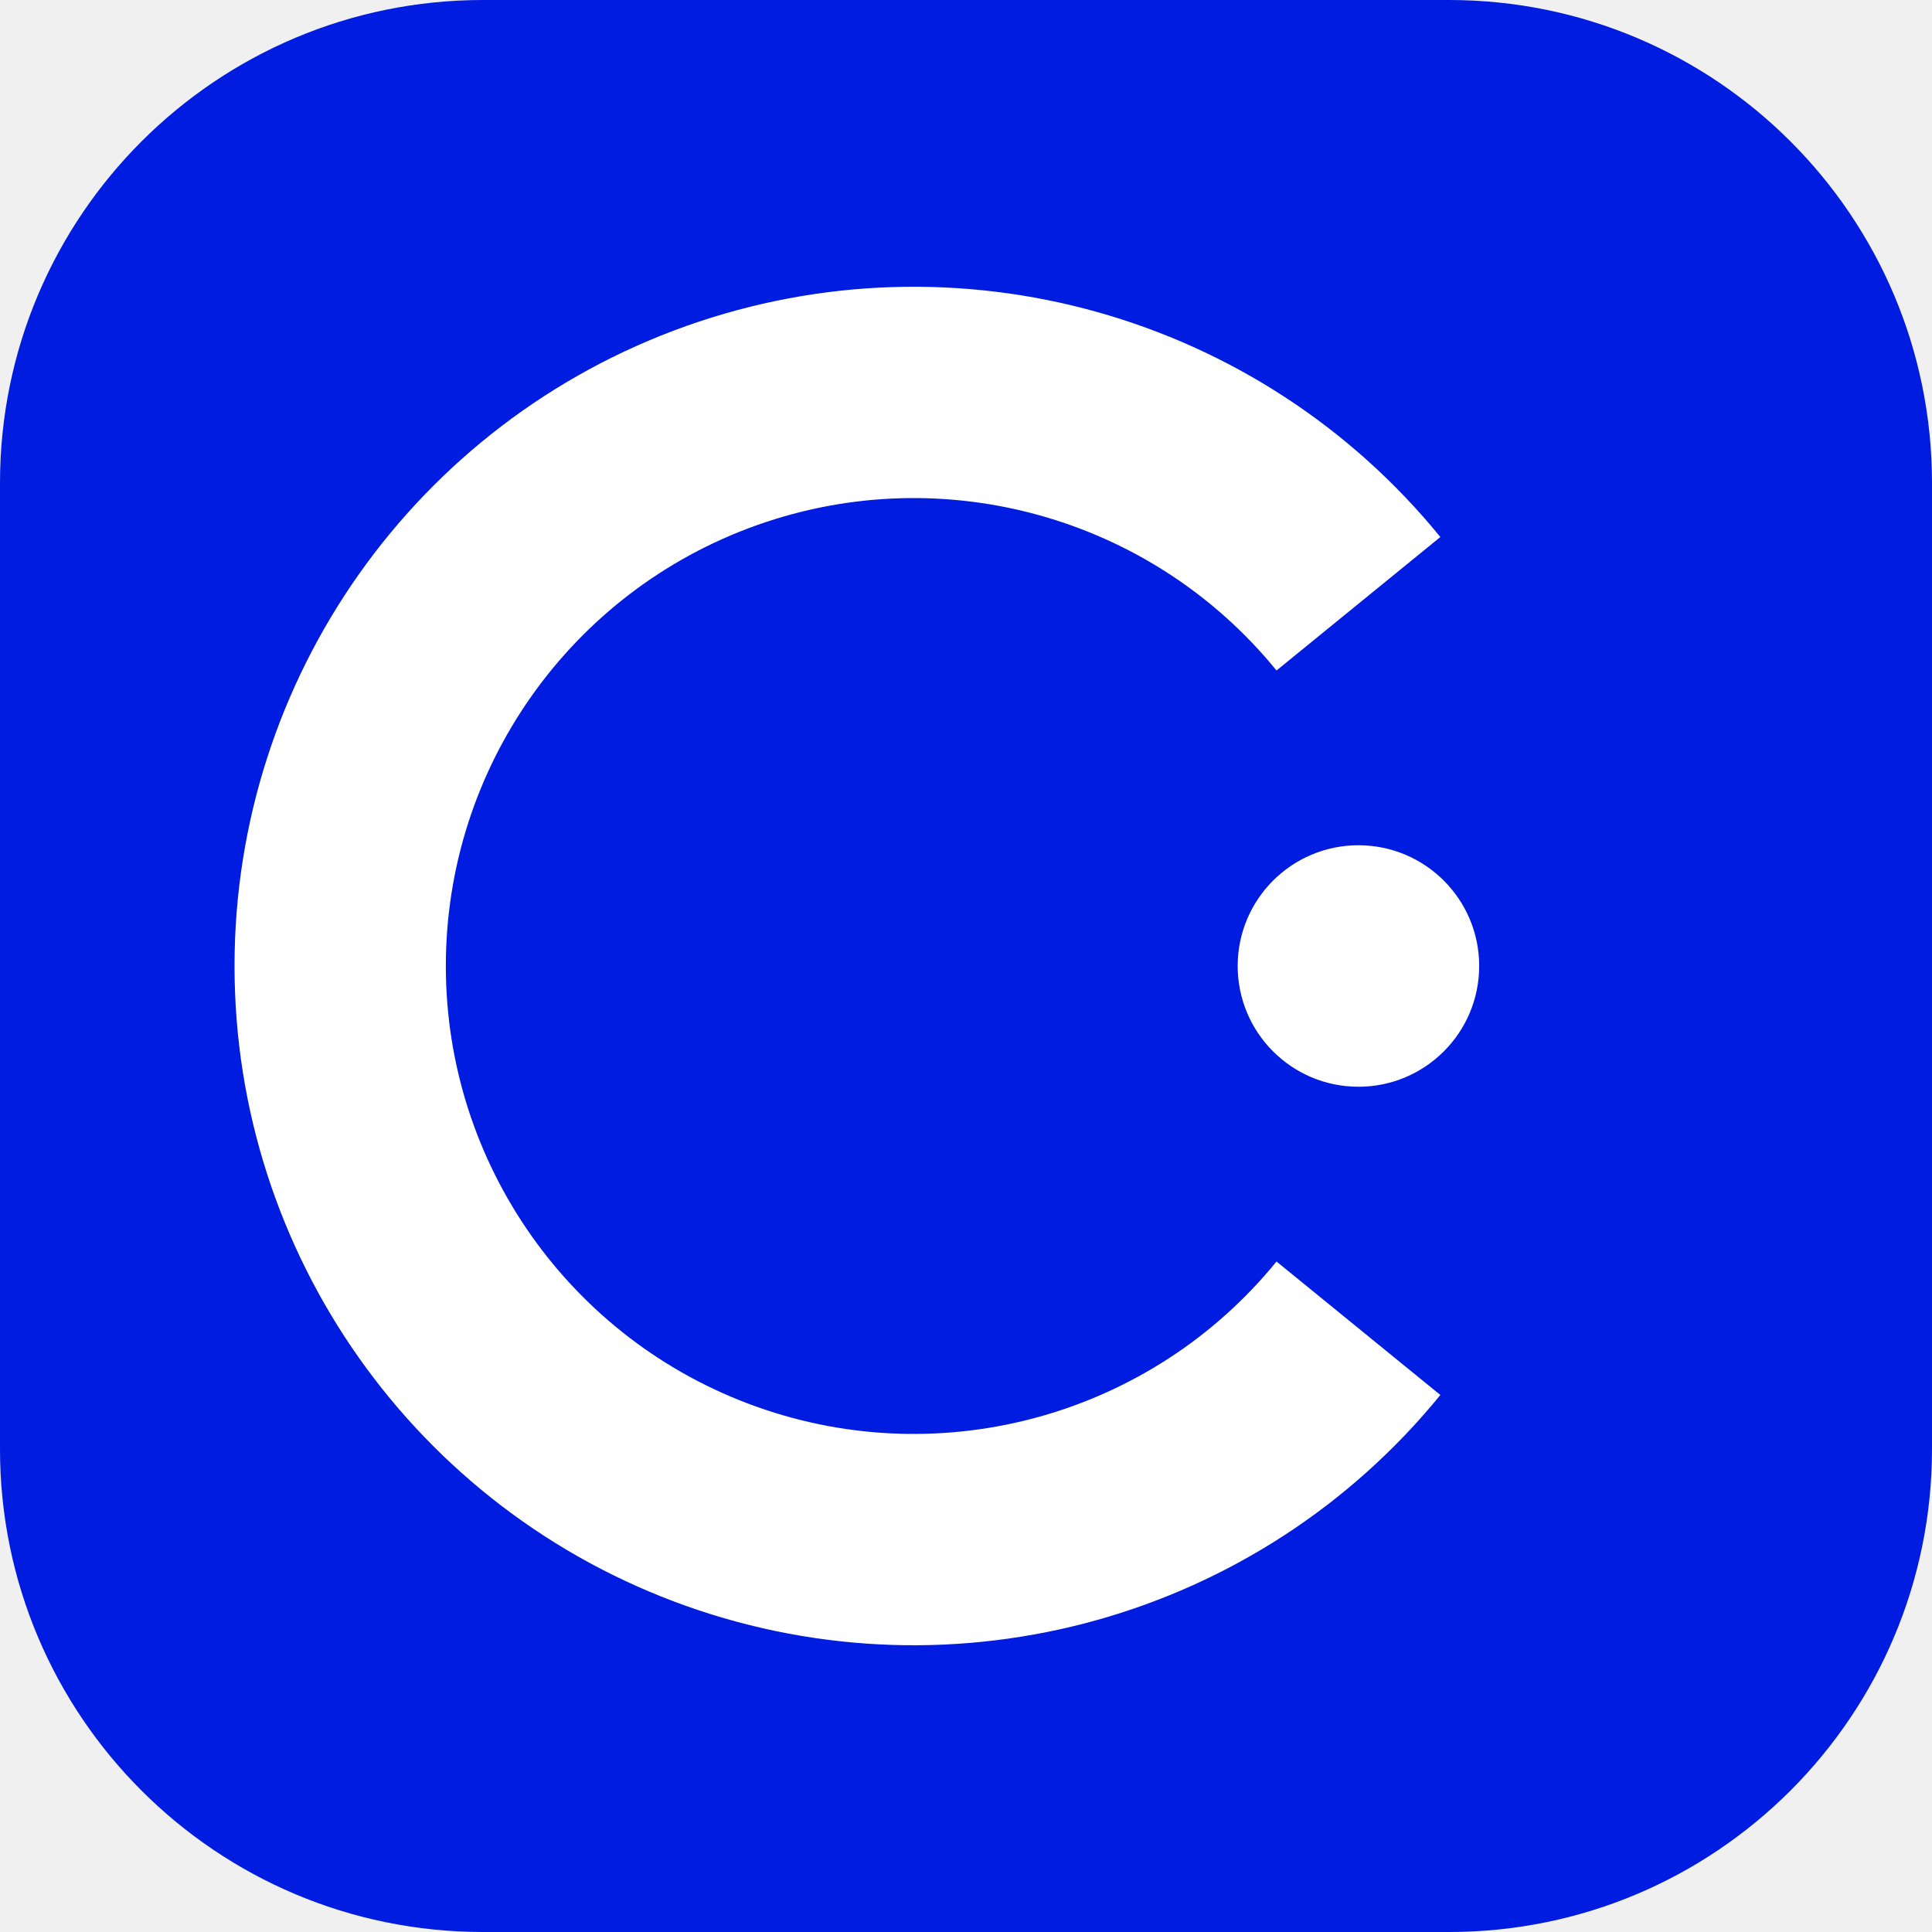
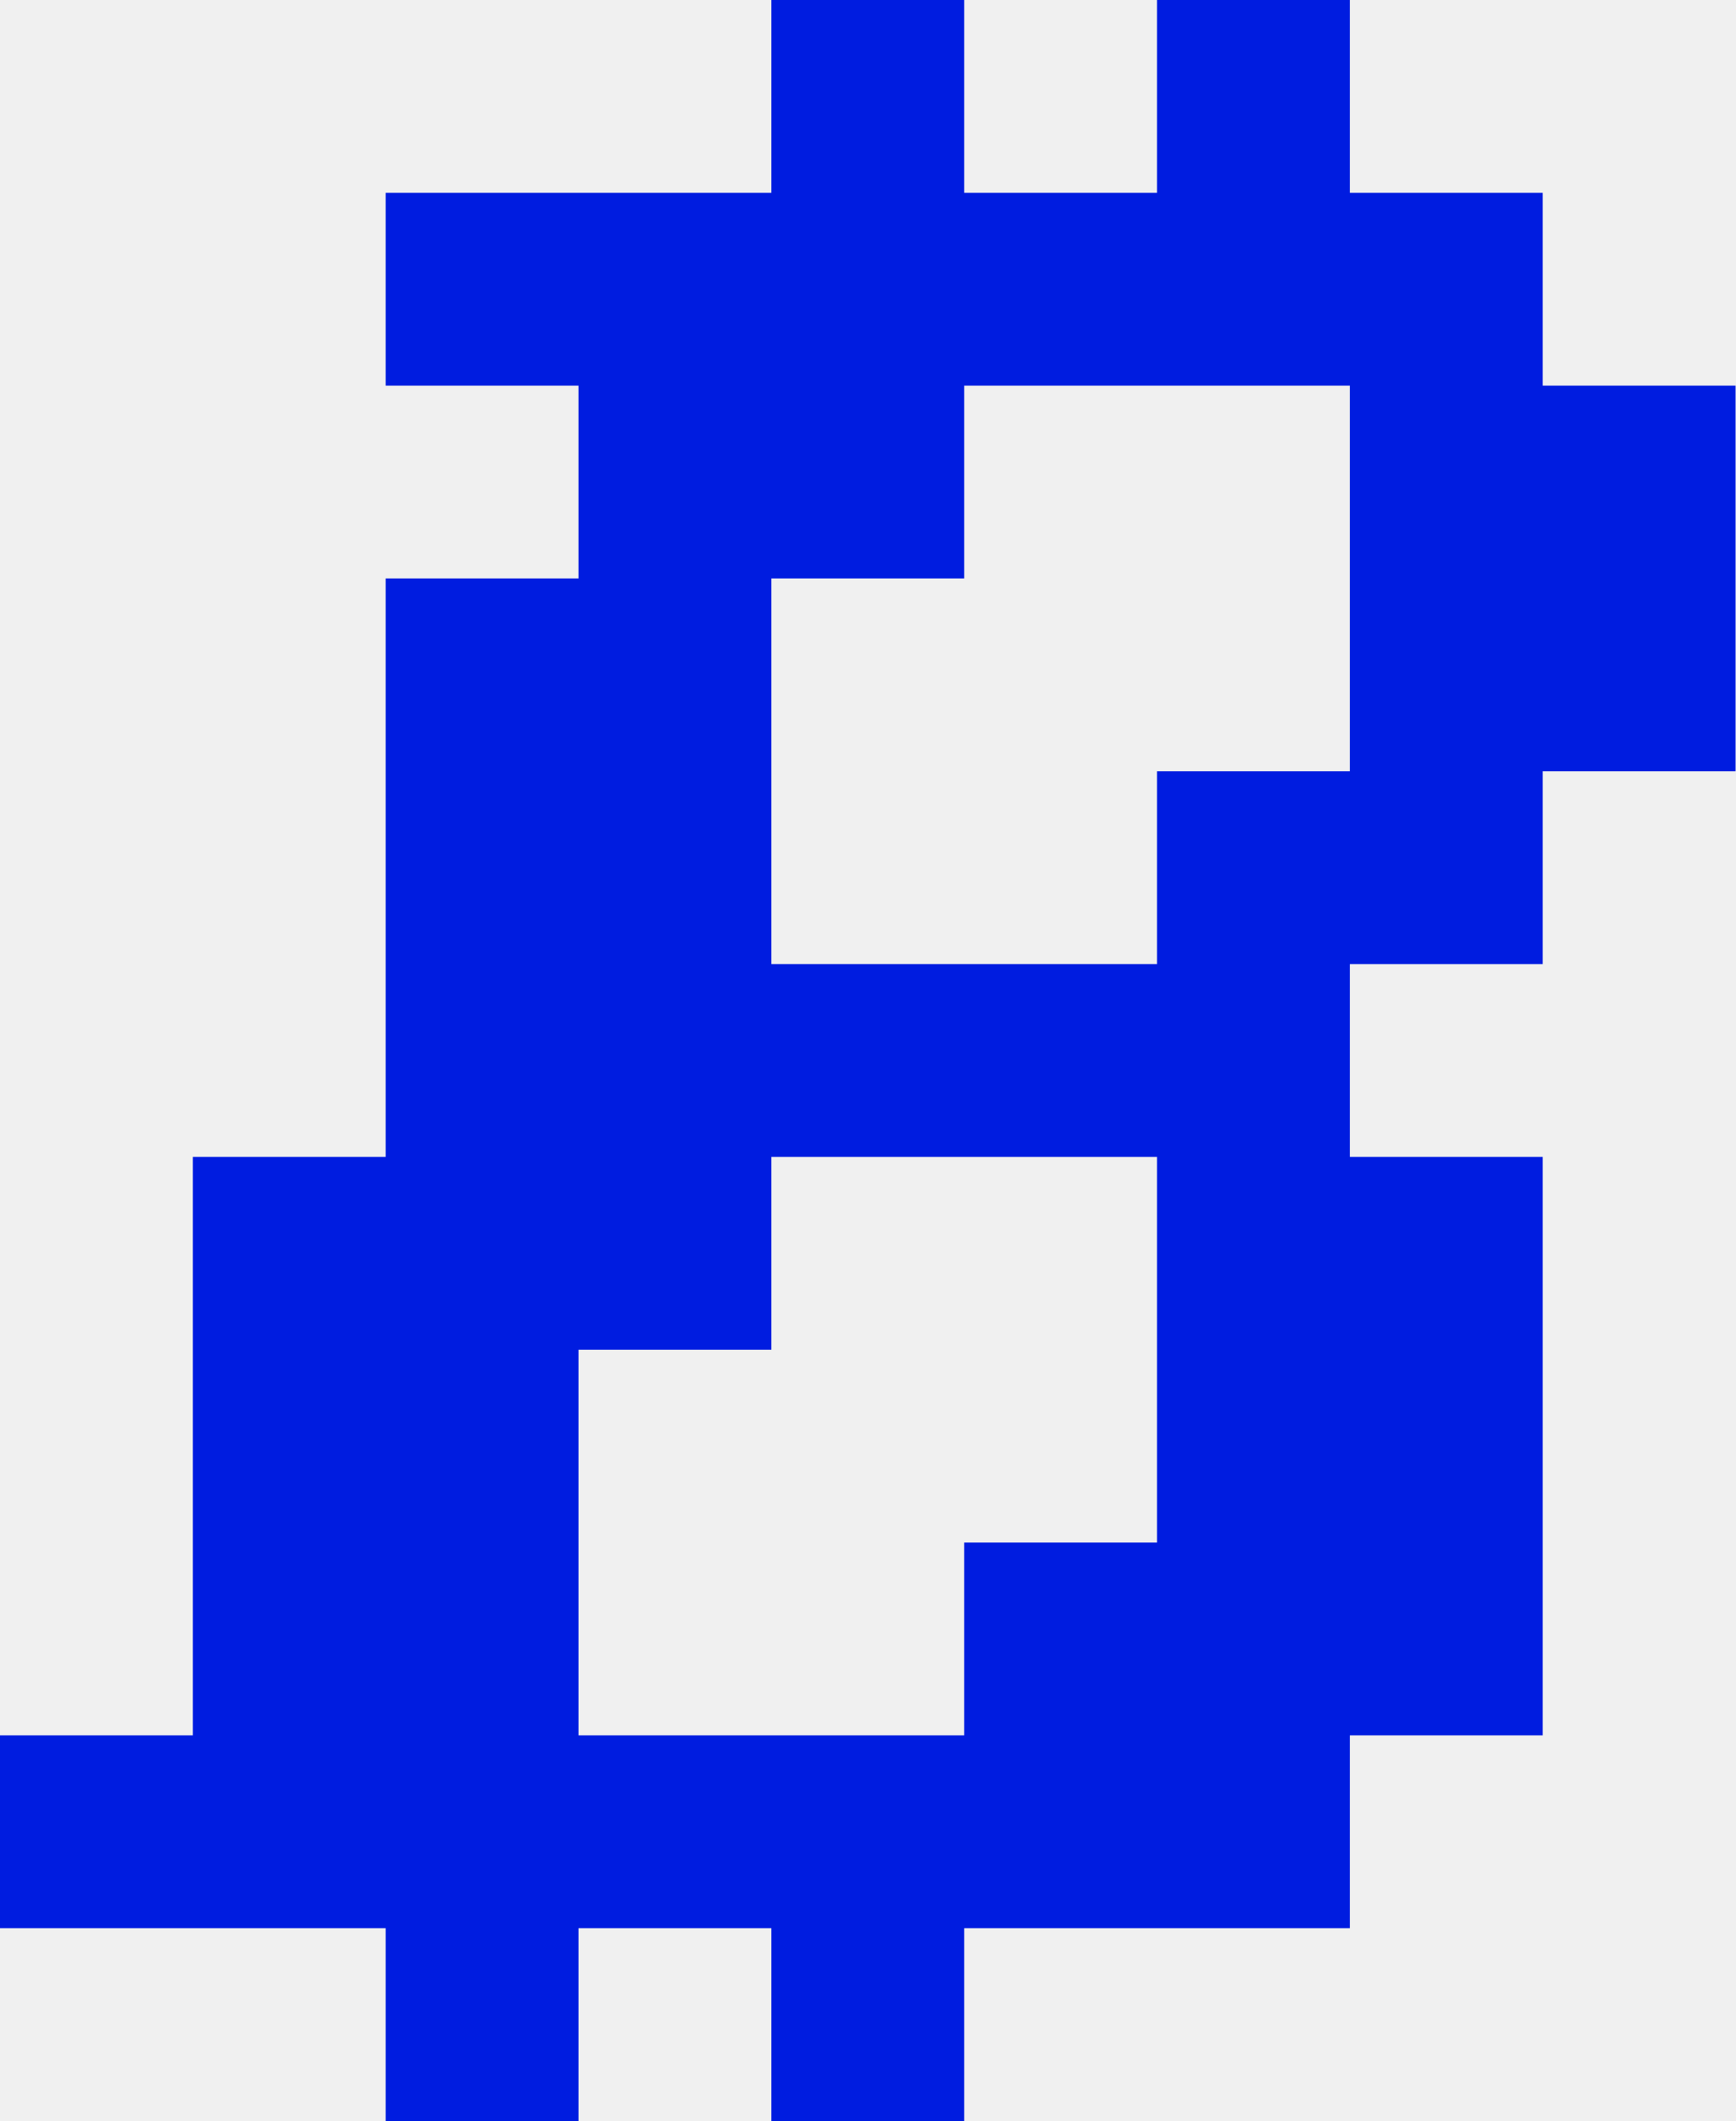
- <svg xmlns="http://www.w3.org/2000/svg" viewBox="0 0 64 64">
-   <rect width="64" height="64" rx="16" fill="#001ce0" />
-   <path d="M45 20a19 19 0 1 0 0 24" stroke="white" stroke-width="7" fill="none" />
-   <circle cx="45" cy="32" r="4" fill="white" />
+ <svg xmlns="http://www.w3.org/2000/svg" width="1260" height="1540" viewBox="0 0 1260 1540" fill="none">
+   <path fill-rule="evenodd" clip-rule="evenodd" d="M700 0H560V140H280V280H420V420H280V840H140V1260H0V1400H280V1540H420V1400H560V1540H700V1400H980V1260H1120V840H980V700H1120V560H1260V280H1120V140H980V0H840V140H700V0ZM980 560H840V700H560V420H700V280H980V560ZM840 1120H700V1260H420V980H560V840H840V1120Z" fill="#001CE0" />
</svg>
